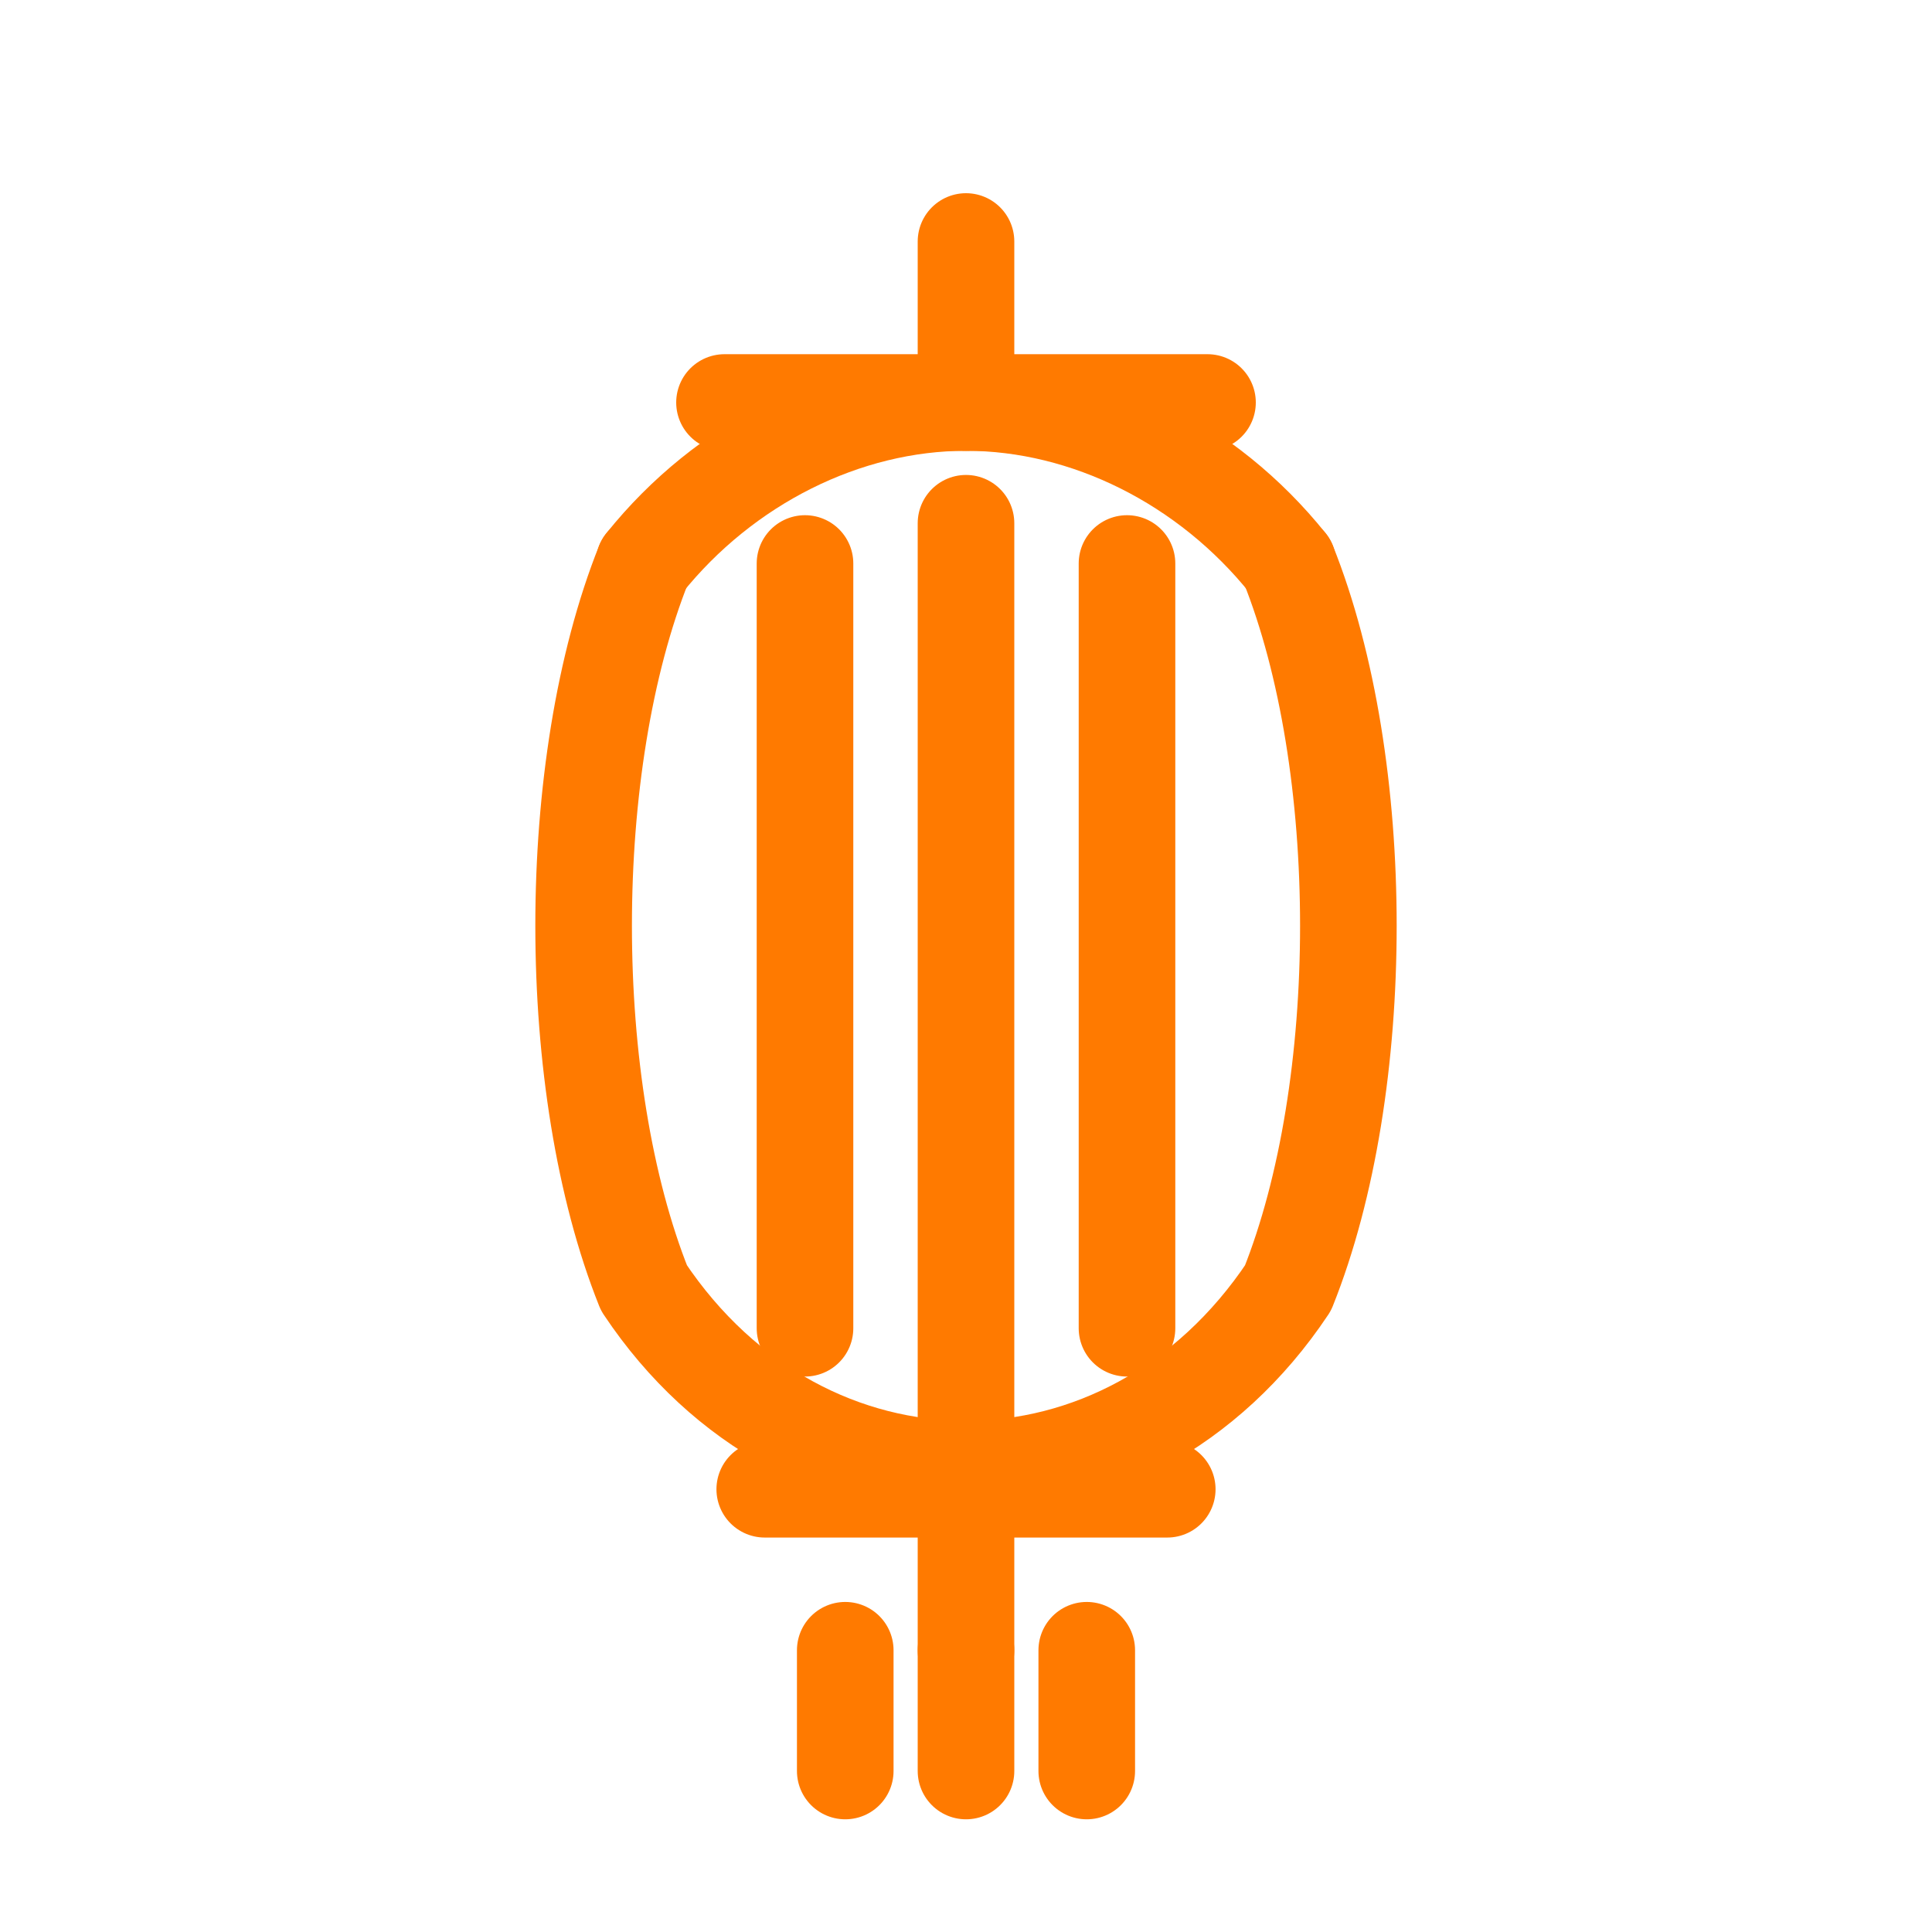
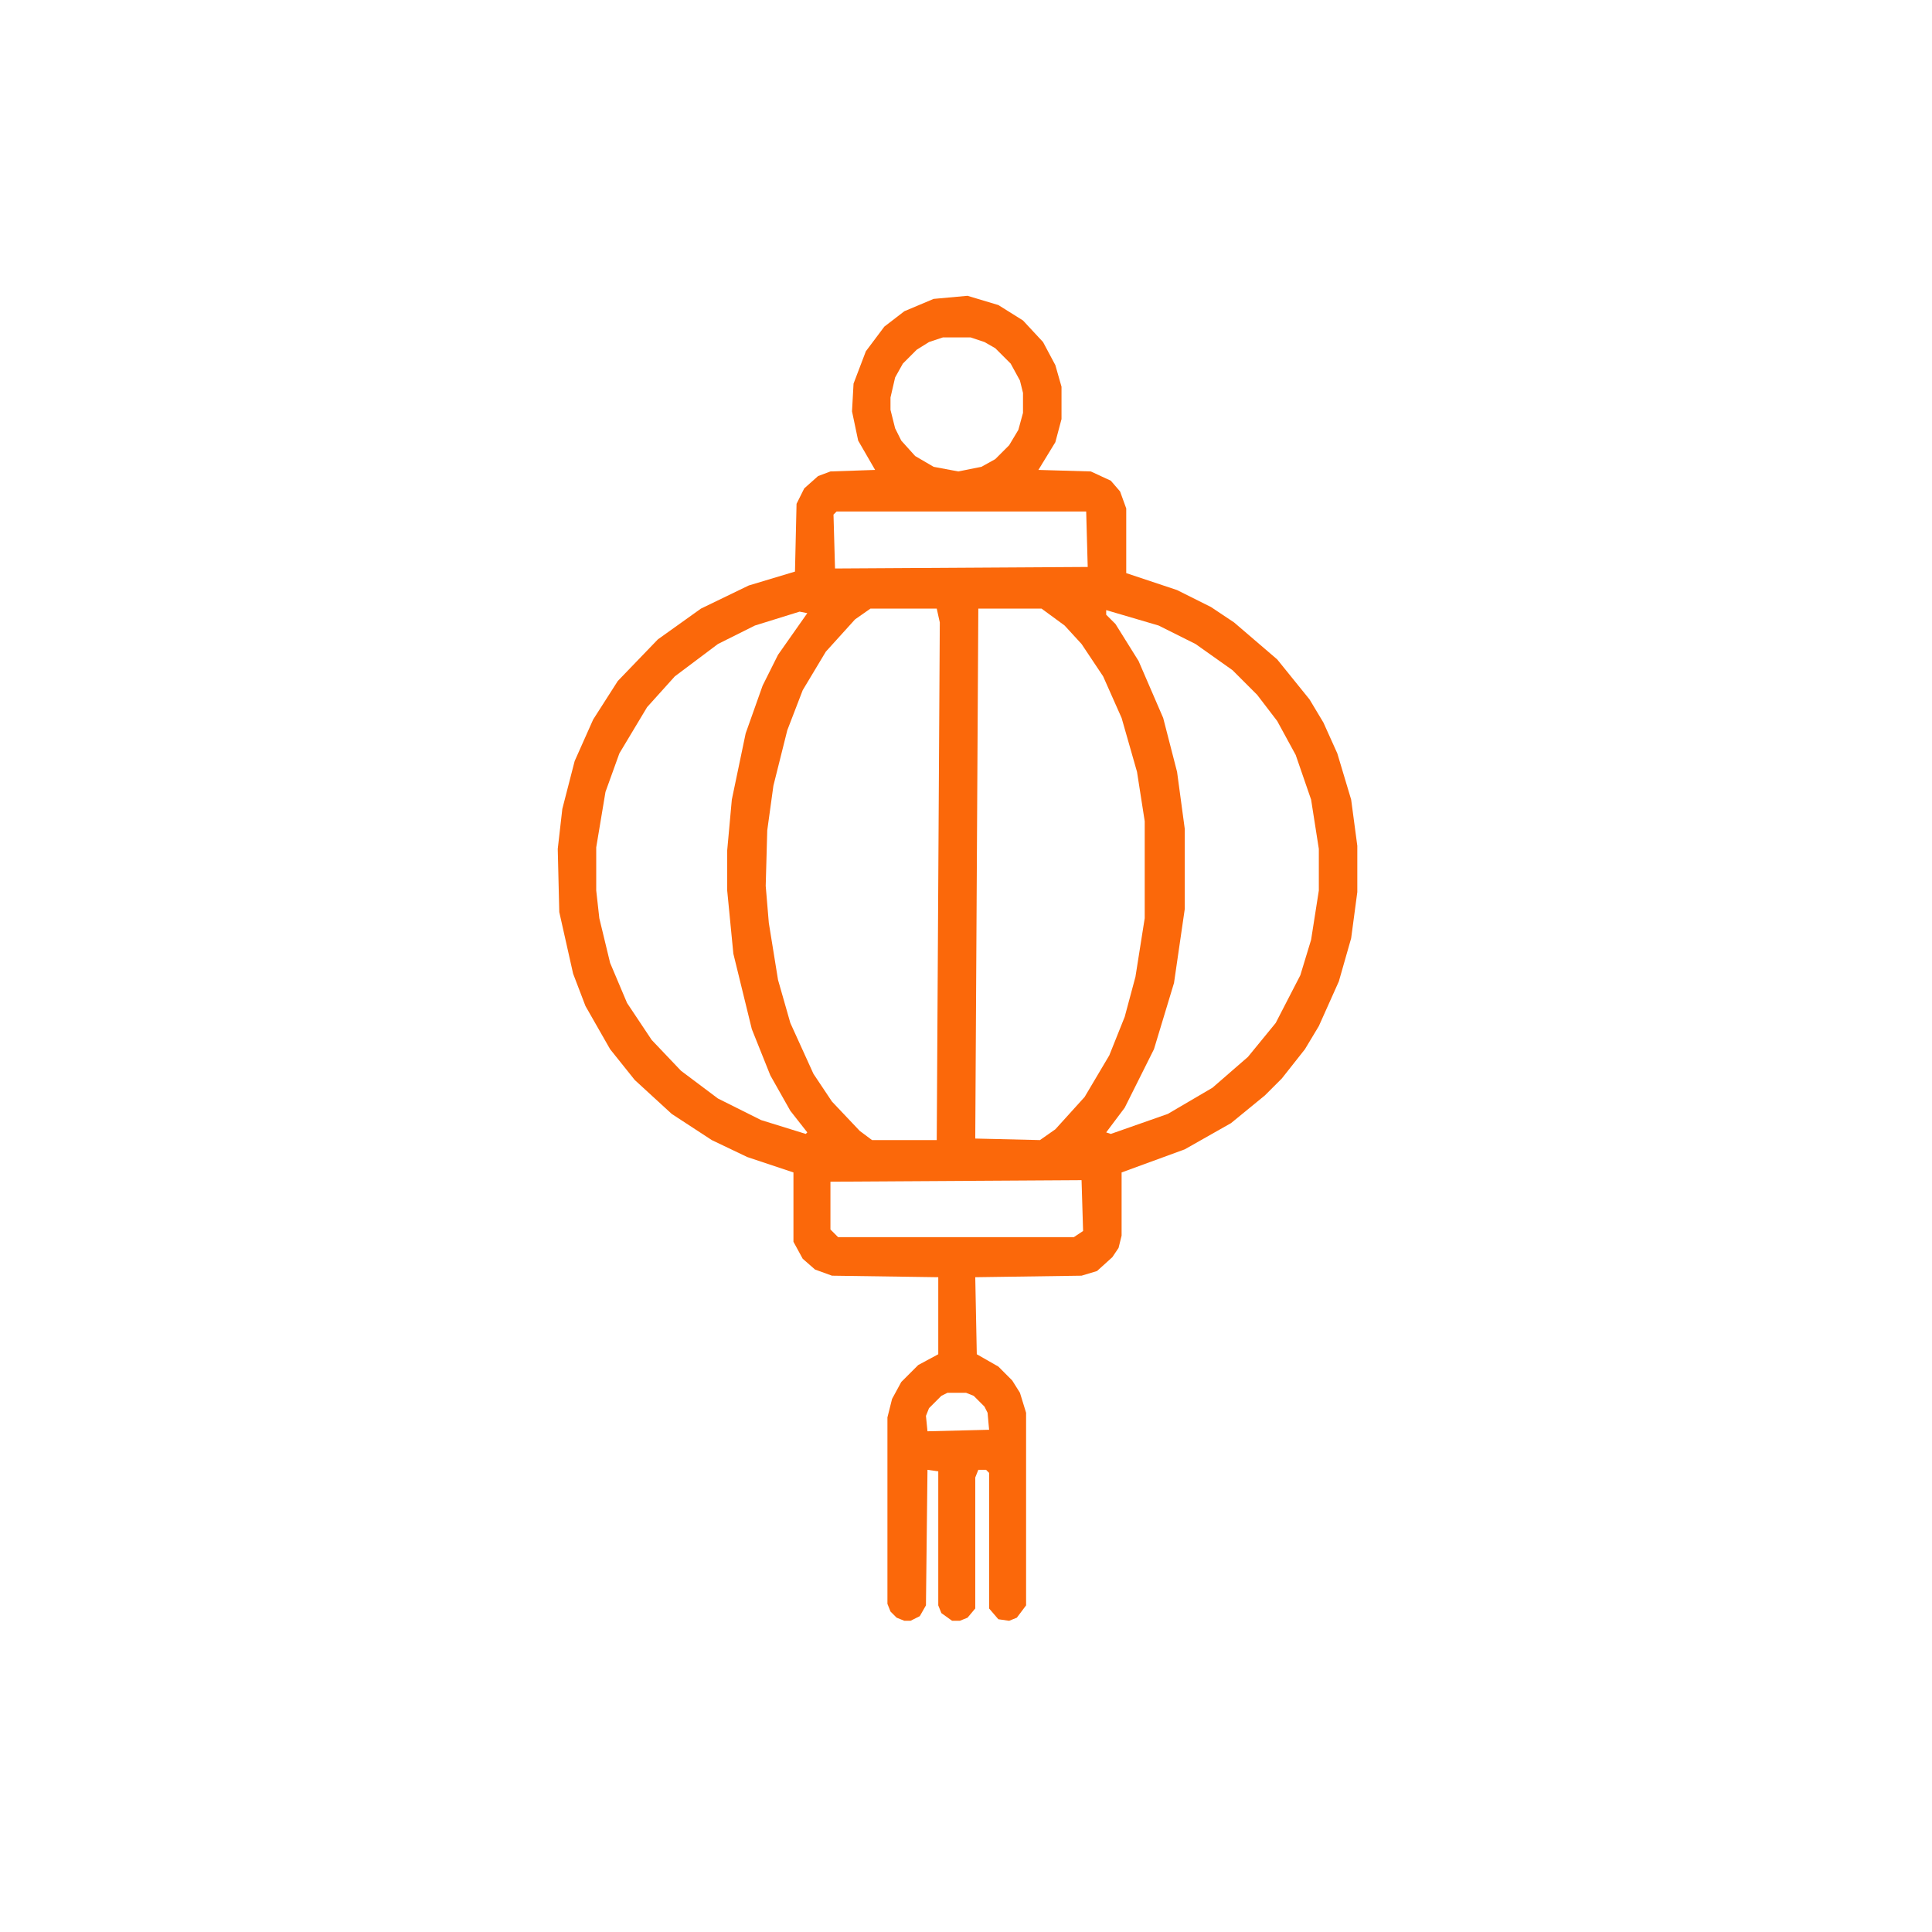
- <svg xmlns="http://www.w3.org/2000/svg" width="48" height="48" viewBox="0 0 48 48" fill="none" role="img" aria-hidden="true">
-   <g stroke="#FF7A00" stroke-width="2.4" stroke-linecap="round" stroke-linejoin="round">
-     <path d="M24 6V10" />
-     <path d="M18 10H30" />
-     <path d="M16 14C18 11.5 21 10 24 10C27 10 30 11.5 32 14" />
-     <path d="M16 14C14 19 14 27 16 32C18 35 21 36.5 24 36.5C27 36.5 30 35 32 32C34 27 34 19 32 14" />
-     <path d="M20 14V33M24 13V36M28 14V33" />
-     <path d="M19 37H29M24 37V41" />
-     <path d="M21 41V44M24 41V44M27 41V44" />
-   </g>
+ <svg xmlns="http://www.w3.org/2000/svg" width="48" height="48" viewBox="0 0 48 48" preserveAspectRatio="xMidYMid meet" shape-rendering="geometricPrecision">
+   <path d="M 24.038 7.349 L 23.196 7.426 L 22.469 7.732 L 21.971 8.115 L 21.512 8.727 L 21.206 9.531 L 21.168 10.22 L 21.321 10.947 L 21.742 11.675 L 20.632 11.713 L 20.325 11.828 L 19.981 12.134 L 19.79 12.517 L 19.751 14.201 L 18.603 14.546 L 17.416 15.12 L 16.345 15.885 L 15.349 16.919 L 14.737 17.876 L 14.277 18.909 L 13.971 20.096 L 13.857 21.091 L 13.895 22.66 L 14.239 24.191 L 14.546 24.995 L 15.158 26.067 L 15.77 26.832 L 16.689 27.675 L 17.684 28.325 L 18.565 28.746 L 19.713 29.129 L 19.713 30.852 L 19.943 31.273 L 20.249 31.541 L 20.67 31.694 L 23.311 31.732 L 23.311 33.646 L 22.813 33.914 L 22.392 34.335 L 22.163 34.756 L 22.048 35.215 L 22.048 39.847 L 22.124 40.038 L 22.277 40.191 L 22.469 40.268 L 22.622 40.268 L 22.852 40.153 L 23.005 39.885 L 23.043 36.517 L 23.311 36.555 L 23.311 39.885 L 23.388 40.077 L 23.655 40.268 L 23.847 40.268 L 24.038 40.191 L 24.23 39.962 L 24.23 36.708 L 24.306 36.517 L 24.498 36.517 L 24.574 36.593 L 24.574 39.962 L 24.804 40.23 L 25.072 40.268 L 25.263 40.191 L 25.493 39.885 L 25.493 35.1 L 25.34 34.603 L 25.148 34.297 L 24.804 33.952 L 24.268 33.646 L 24.23 31.732 L 26.871 31.694 L 27.254 31.579 L 27.636 31.234 L 27.79 31.005 L 27.866 30.699 L 27.866 29.129 L 29.435 28.555 L 30.584 27.904 L 31.426 27.215 L 31.847 26.794 L 32.421 26.067 L 32.766 25.493 L 33.263 24.383 L 33.569 23.311 L 33.722 22.163 L 33.722 21.014 L 33.569 19.866 L 33.225 18.718 L 32.88 17.952 L 32.536 17.378 L 31.732 16.383 L 30.66 15.464 L 30.086 15.081 L 29.244 14.66 L 27.981 14.239 L 27.981 12.632 L 27.828 12.21 L 27.598 11.943 L 27.101 11.713 L 25.799 11.675 L 26.22 10.986 L 26.373 10.412 L 26.373 9.608 L 26.22 9.072 L 25.914 8.498 L 25.416 7.962 L 24.804 7.579 Z M 23.005 35.177 L 23.081 34.986 L 23.388 34.679 L 23.541 34.603 L 24 34.603 L 24.191 34.679 L 24.459 34.947 L 24.536 35.1 L 24.574 35.522 L 23.043 35.56 Z M 20.632 29.359 L 26.871 29.321 L 26.909 30.584 L 26.679 30.737 L 20.823 30.737 L 20.632 30.546 Z M 19.866 15.196 L 20.057 15.234 L 19.33 16.268 L 18.947 17.034 L 18.526 18.22 L 18.182 19.866 L 18.067 21.129 L 18.067 22.124 L 18.22 23.694 L 18.679 25.569 L 19.139 26.718 L 19.636 27.598 L 20.057 28.134 L 20.019 28.172 L 18.909 27.828 L 17.837 27.292 L 16.919 26.603 L 16.191 25.837 L 15.579 24.919 L 15.158 23.923 L 14.89 22.813 L 14.813 22.124 L 14.813 21.053 L 15.043 19.675 L 15.388 18.718 L 16.077 17.569 L 16.766 16.804 L 17.837 16 L 18.756 15.541 Z M 27.483 15.158 L 28.785 15.541 L 29.703 16 L 30.622 16.651 L 31.234 17.263 L 31.732 17.914 L 32.191 18.756 L 32.574 19.866 L 32.766 21.091 L 32.766 22.124 L 32.574 23.349 L 32.306 24.23 L 31.694 25.416 L 31.005 26.258 L 30.124 27.024 L 29.014 27.675 L 27.598 28.172 L 27.483 28.134 L 27.943 27.521 L 28.67 26.067 L 29.168 24.421 L 29.435 22.584 L 29.435 20.593 L 29.244 19.177 L 28.899 17.837 L 28.287 16.421 L 27.713 15.502 L 27.483 15.273 Z M 24.306 15.12 L 25.876 15.12 L 26.45 15.541 L 26.871 16 L 27.407 16.804 L 27.866 17.837 L 28.249 19.177 L 28.44 20.402 L 28.44 22.813 L 28.21 24.268 L 27.943 25.263 L 27.56 26.22 L 26.947 27.254 L 26.22 28.057 L 25.837 28.325 L 24.23 28.287 Z M 21.627 15.12 L 23.273 15.12 L 23.349 15.464 L 23.273 28.325 L 21.665 28.325 L 21.359 28.096 L 20.67 27.368 L 20.21 26.679 L 19.636 25.416 L 19.33 24.345 L 19.101 22.928 L 19.024 22.01 L 19.062 20.632 L 19.215 19.521 L 19.56 18.143 L 19.943 17.148 L 20.517 16.191 L 21.244 15.388 Z M 20.708 12.785 L 20.785 12.708 L 26.986 12.708 L 27.024 14.086 L 20.746 14.124 Z M 23.081 8.498 L 23.426 8.383 L 24.115 8.383 L 24.459 8.498 L 24.727 8.651 L 25.11 9.034 L 25.34 9.454 L 25.416 9.761 L 25.416 10.258 L 25.301 10.679 L 25.072 11.062 L 24.727 11.407 L 24.383 11.598 L 23.809 11.713 L 23.196 11.598 L 22.737 11.33 L 22.392 10.947 L 22.239 10.641 L 22.124 10.182 L 22.124 9.876 L 22.239 9.378 L 22.431 9.034 L 22.775 8.689 Z" fill="#FB680A" fill-rule="evenodd" clip-rule="evenodd" />
</svg>
